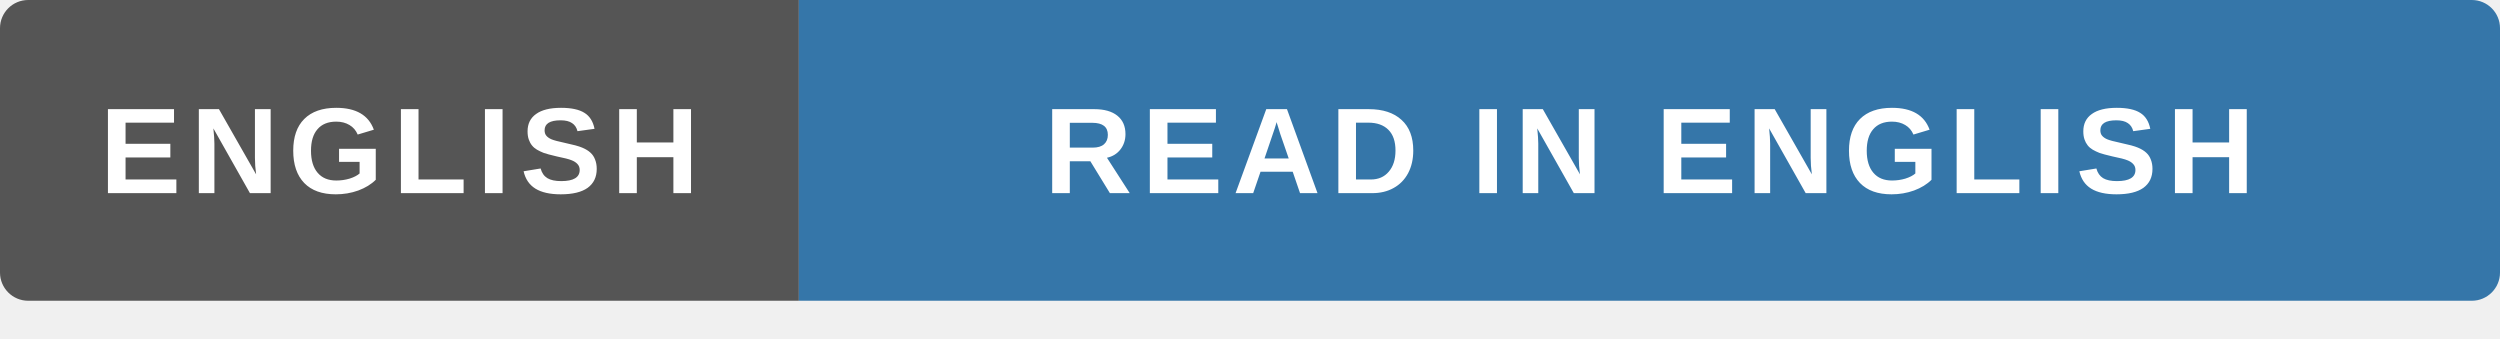
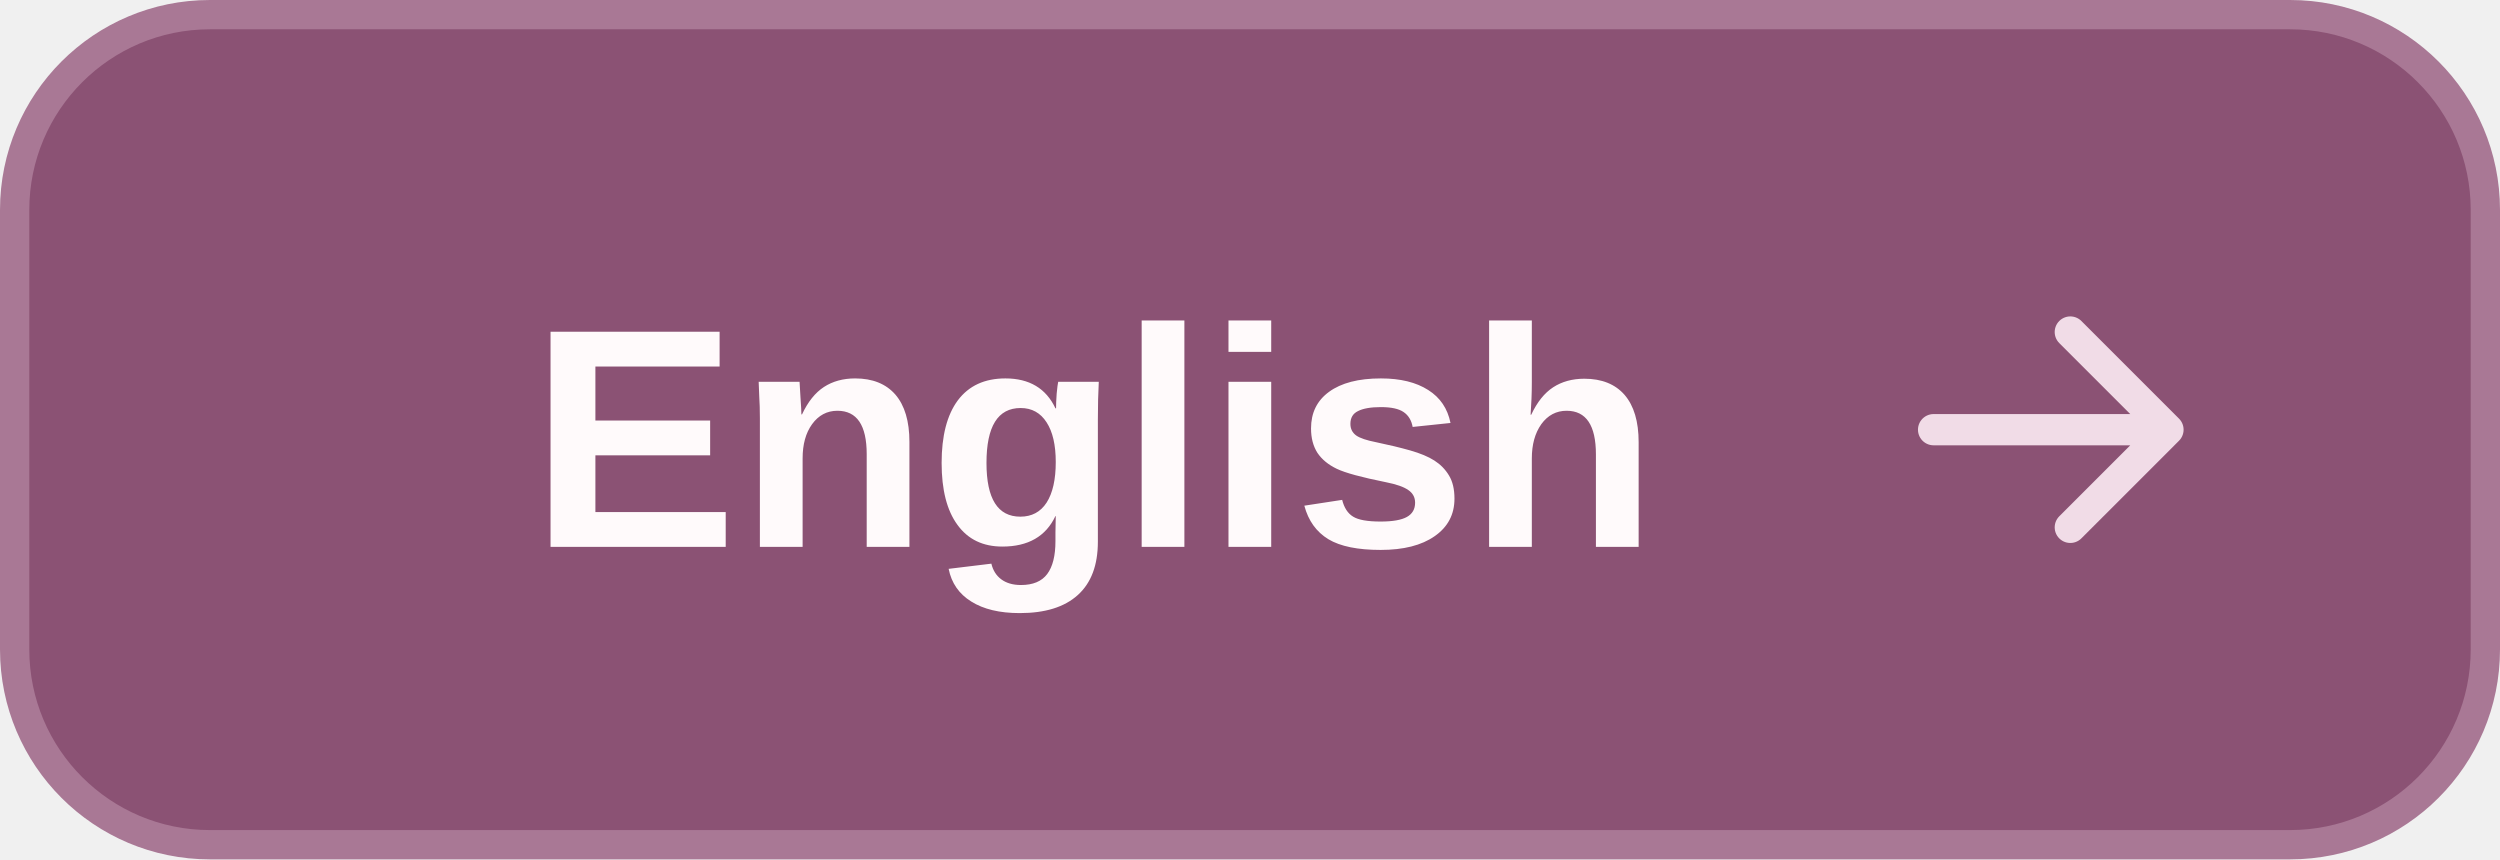
- <svg xmlns="http://www.w3.org/2000/svg" width="266" height="36" viewBox="0 0 266 36" role="img" aria-label="ENGLISH · READ IN ENGLISH">
-   <clipPath id="round">
-     <rect width="266" height="32" rx="3" />
-   </clipPath>
-   <g clip-path="url(#round)">
-     <path fill="#555" d="M0 0h85v32H0z" />
-     <path fill="#3576a9" d="M85 0h181v32H85z" />
-   </g>
-   <text x="42.5" y="20.55" fill="#fff" text-anchor="middle" font-family="Arial, Helvetica, PingFang SC, Microsoft YaHei, sans-serif" font-size="13" font-weight="600" letter-spacing="1">ENGLISH</text>
-   <text x="175.5" y="20.55" fill="#fff" text-anchor="middle" font-family="Arial, Helvetica, PingFang SC, Microsoft YaHei, sans-serif" font-size="13" font-weight="600" letter-spacing="1">READ IN ENGLISH</text>
+ <svg xmlns="http://www.w3.org/2000/svg" width="128" height="44" viewBox="0 0 128 44" role="img" aria-labelledby="title">
+   <rect x="0.75" y="0.75" width="126.5" height="42.5" rx="10" fill="#8b5274" stroke="#a97895" stroke-width="1.5" />
+   <text x="56" y="28" text-anchor="middle" fill="#fffafb" font-family="Arial, 'PingFang SC', 'Microsoft YaHei', sans-serif" font-size="16" font-weight="600">English</text>
+   <path d="M99 22h12m-5-5 5 5-5 5" fill="none" stroke="#f1dce7" stroke-width="1.6" stroke-linecap="round" stroke-linejoin="round" />
</svg>
